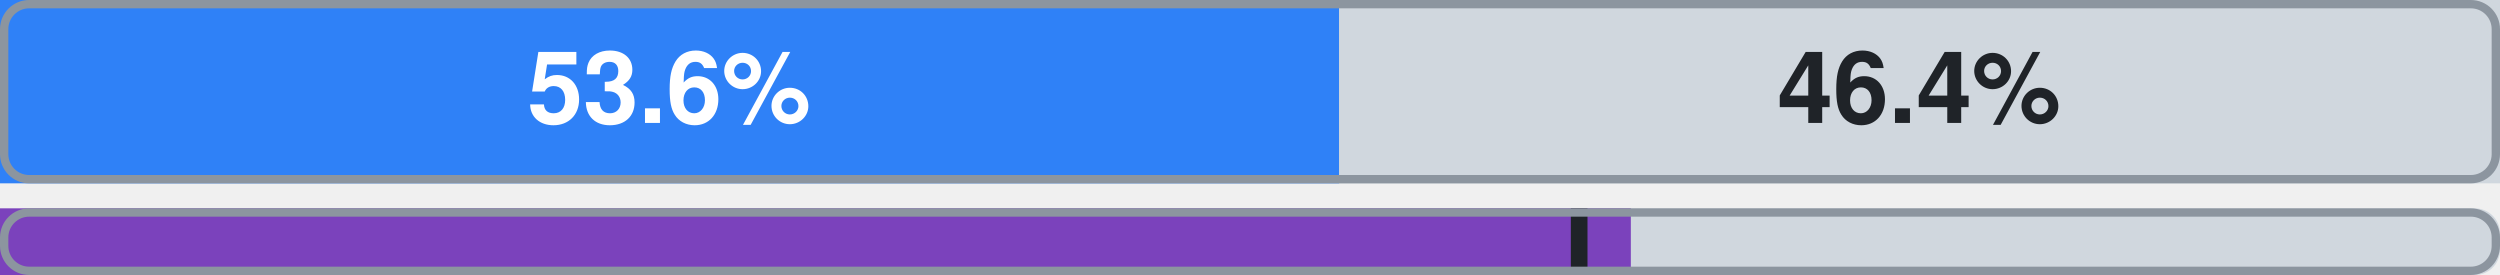
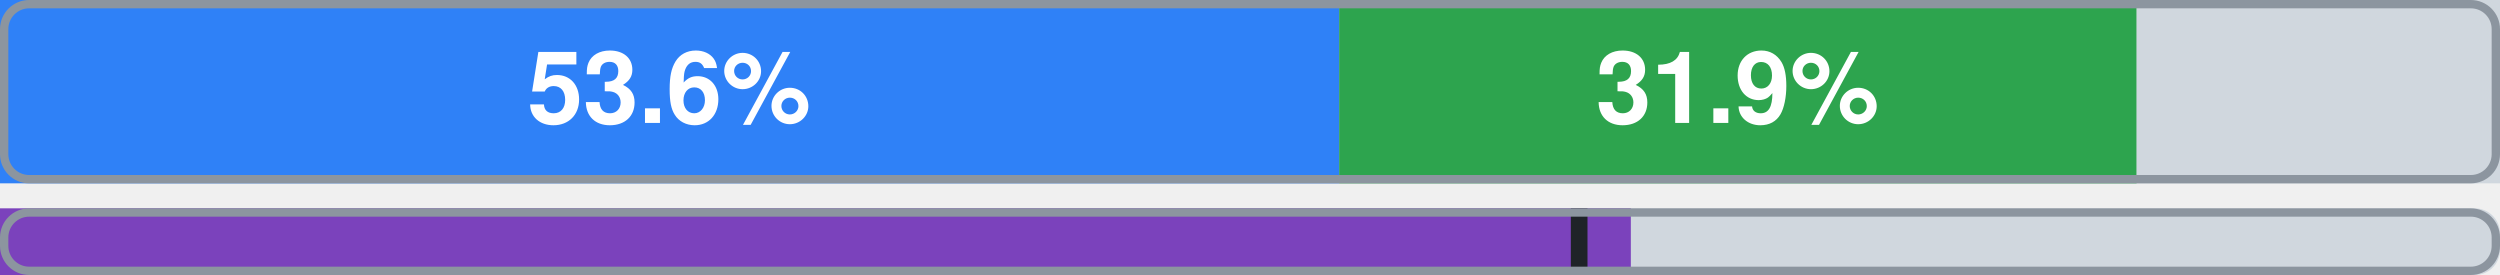
- <svg xmlns="http://www.w3.org/2000/svg" width="300" height="33" viewBox="0 0 300 33" role="img" aria-label="ecs: official 53.6%, ours beyond official 0.0%, uncovered 46.4% of 489 attributes; lower bar: Terraform aws provider (estimate): 65.2% of 489 attributes, at least 63.2%">
+ <svg xmlns="http://www.w3.org/2000/svg" width="300" height="33" viewBox="0 0 300 33" role="img" aria-label="ecs: official 53.6%, ours beyond official 31.9%, uncovered 14.5% of 489 attributes; lower bar: Terraform aws provider (estimate): 65.2% of 489 attributes, at least 63.2%">
  <rect x="0" y="0" width="300" height="22" rx="3" fill="#d0d7de" />
  <rect x="0" y="0" width="160.7" height="22" fill="#2f81f7" />
  <text x="80.3" y="12" font-family="-apple-system,BlinkMacSystemFont,'Segoe UI',Helvetica,Arial,sans-serif" font-size="12" font-weight="600" fill="#ffffff" text-anchor="middle" dominant-baseline="central">53.6%</text>
-   <rect x="160.7" y="0" width="139.3" height="22" fill="#d0d7de" />
-   <text x="230.3" y="12" font-family="-apple-system,BlinkMacSystemFont,'Segoe UI',Helvetica,Arial,sans-serif" font-size="12" font-weight="600" fill="#1f2328" text-anchor="middle" dominant-baseline="central">46.4%</text>
+   <rect x="160.7" y="0" width="95.7" height="22" fill="#2da44e" />
+   <text x="208.5" y="12" font-family="-apple-system,BlinkMacSystemFont,'Segoe UI',Helvetica,Arial,sans-serif" font-size="12" font-weight="600" fill="#ffffff" text-anchor="middle" dominant-baseline="central">31.9%</text>
+   <rect x="256.4" y="0" width="43.6" height="22" fill="#d0d7de" />
  <rect x="0.5" y="0.5" width="299" height="21" rx="3" fill="none" stroke="#8c959f" />
  <rect x="0" y="25" width="300" height="8" rx="3" fill="#d0d7de" />
  <rect x="0" y="25" width="195.7" height="8" fill="#7b42bc" />
  <rect x="188.5" y="25" width="2" height="8" fill="#1f2328" />
  <rect x="0.5" y="25.5" width="299" height="7" rx="3" fill="none" stroke="#8c959f" />
</svg>
